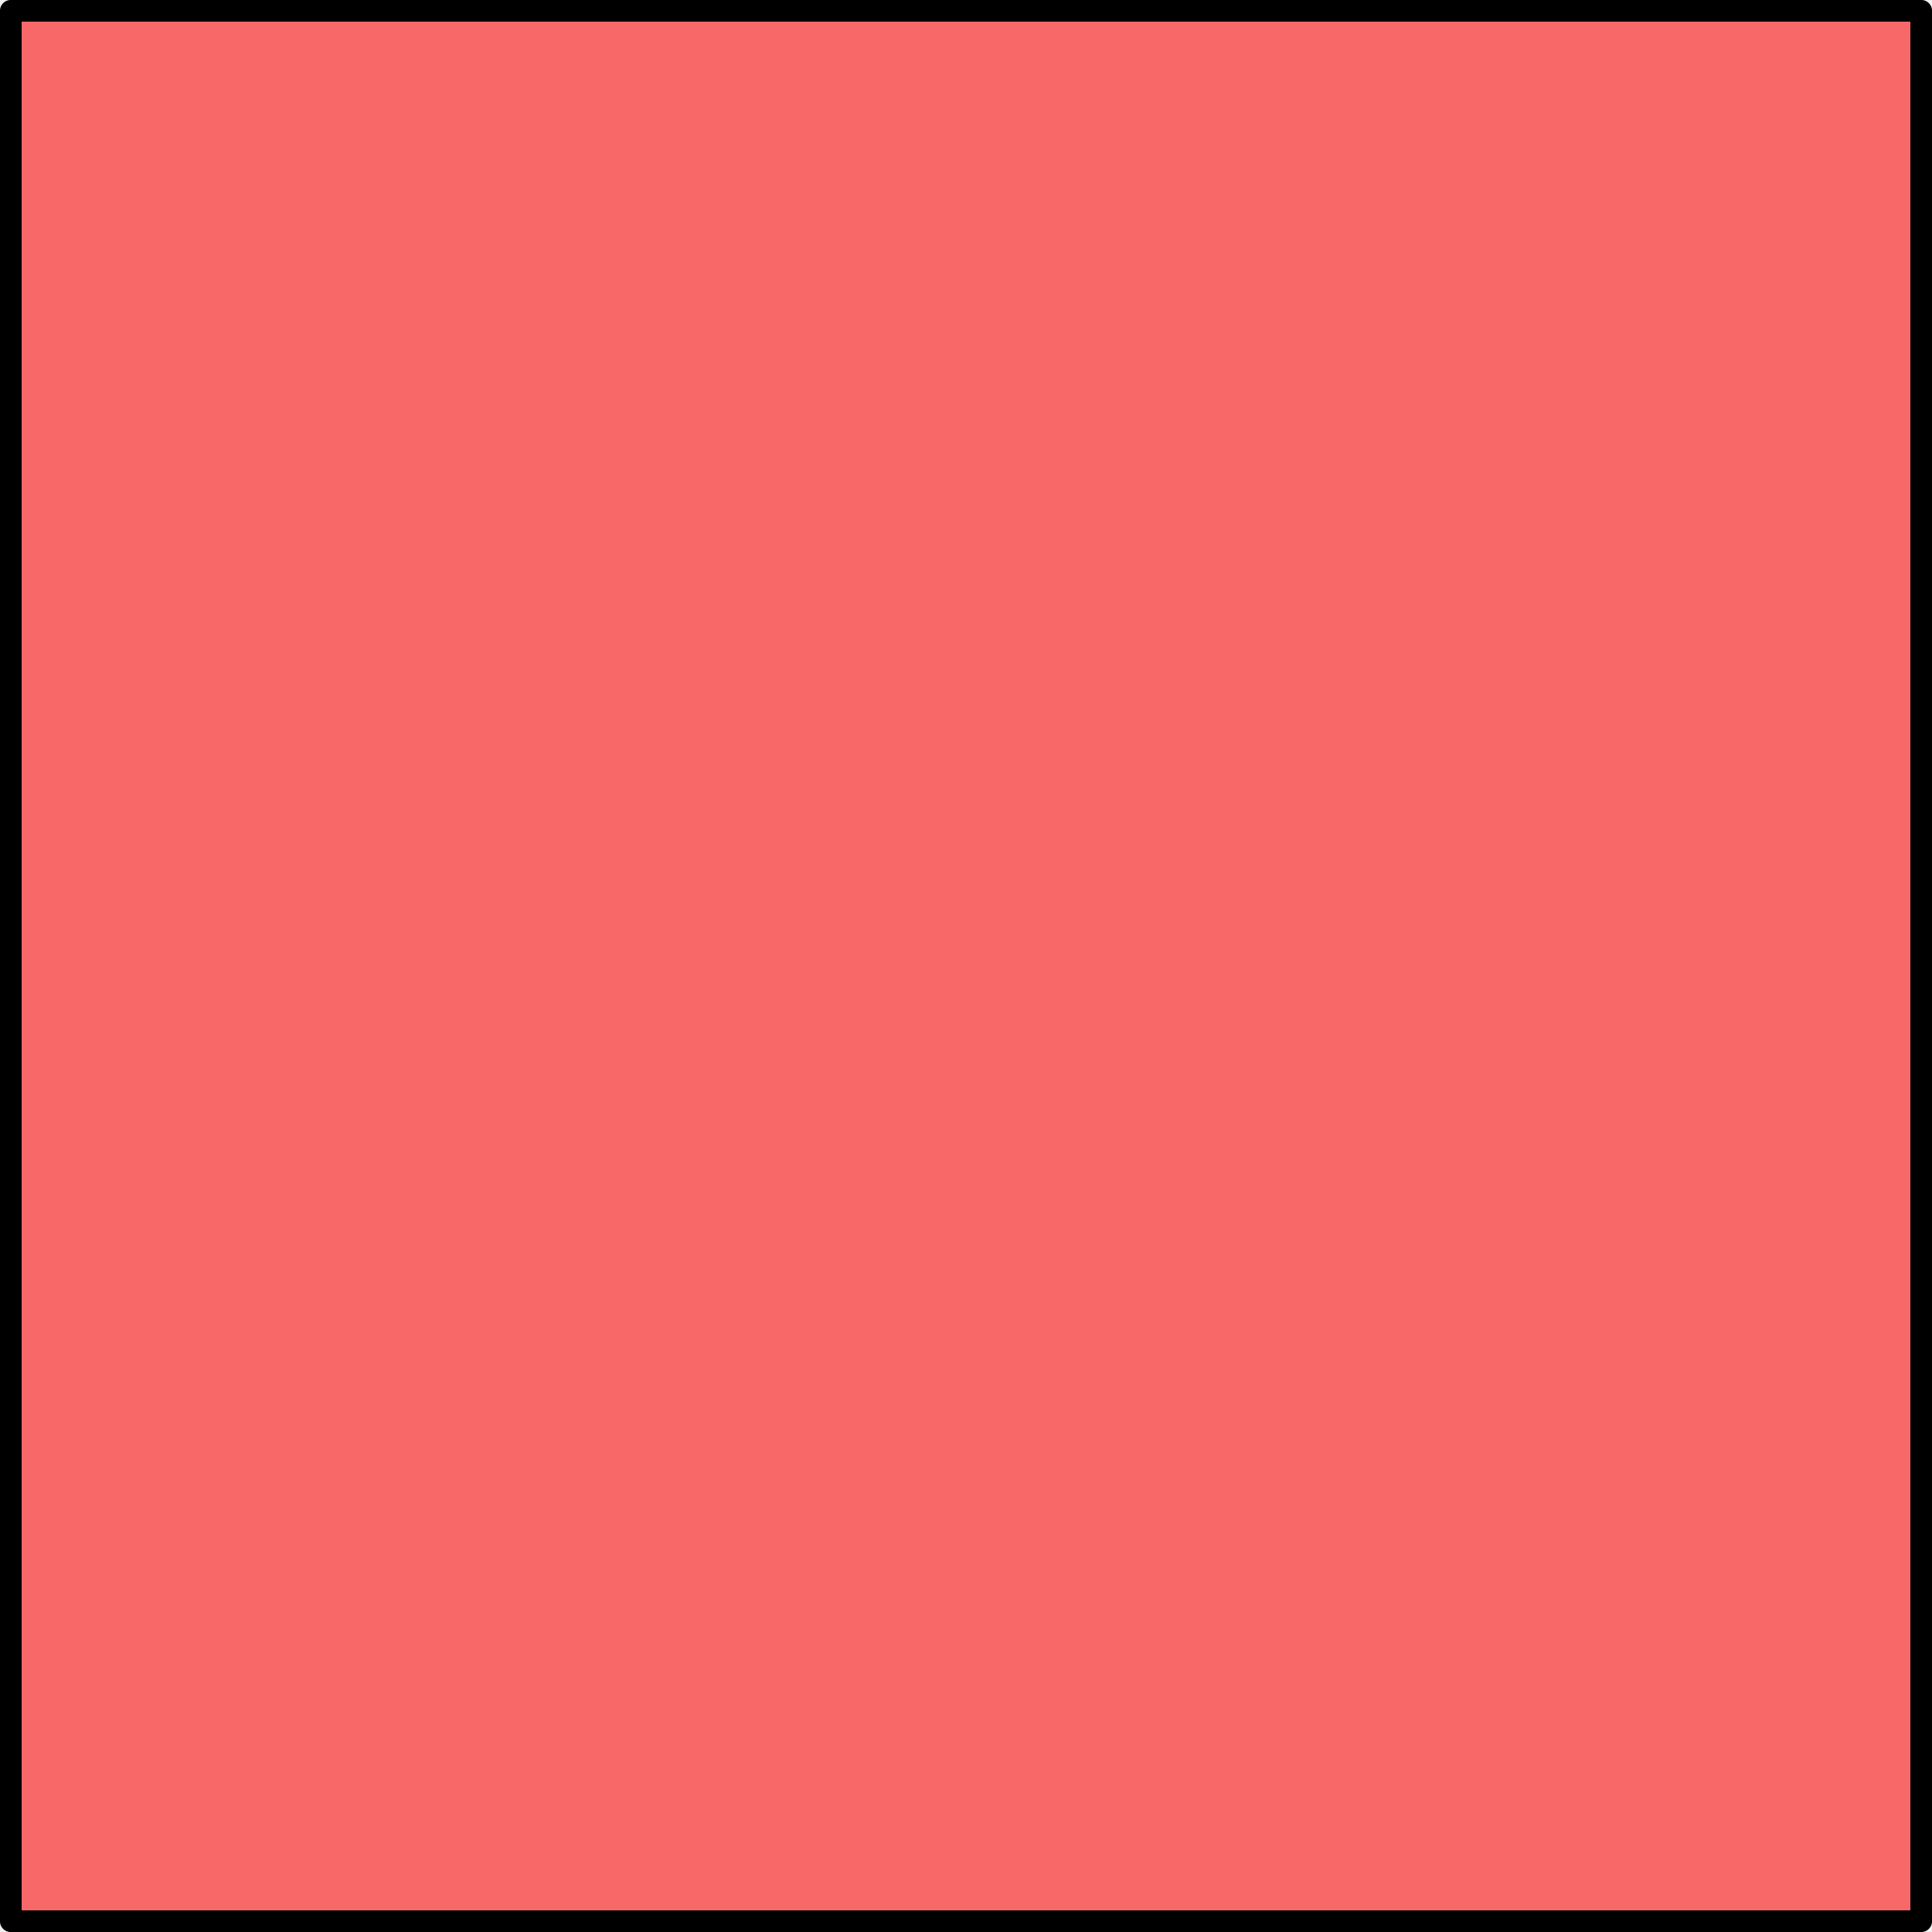
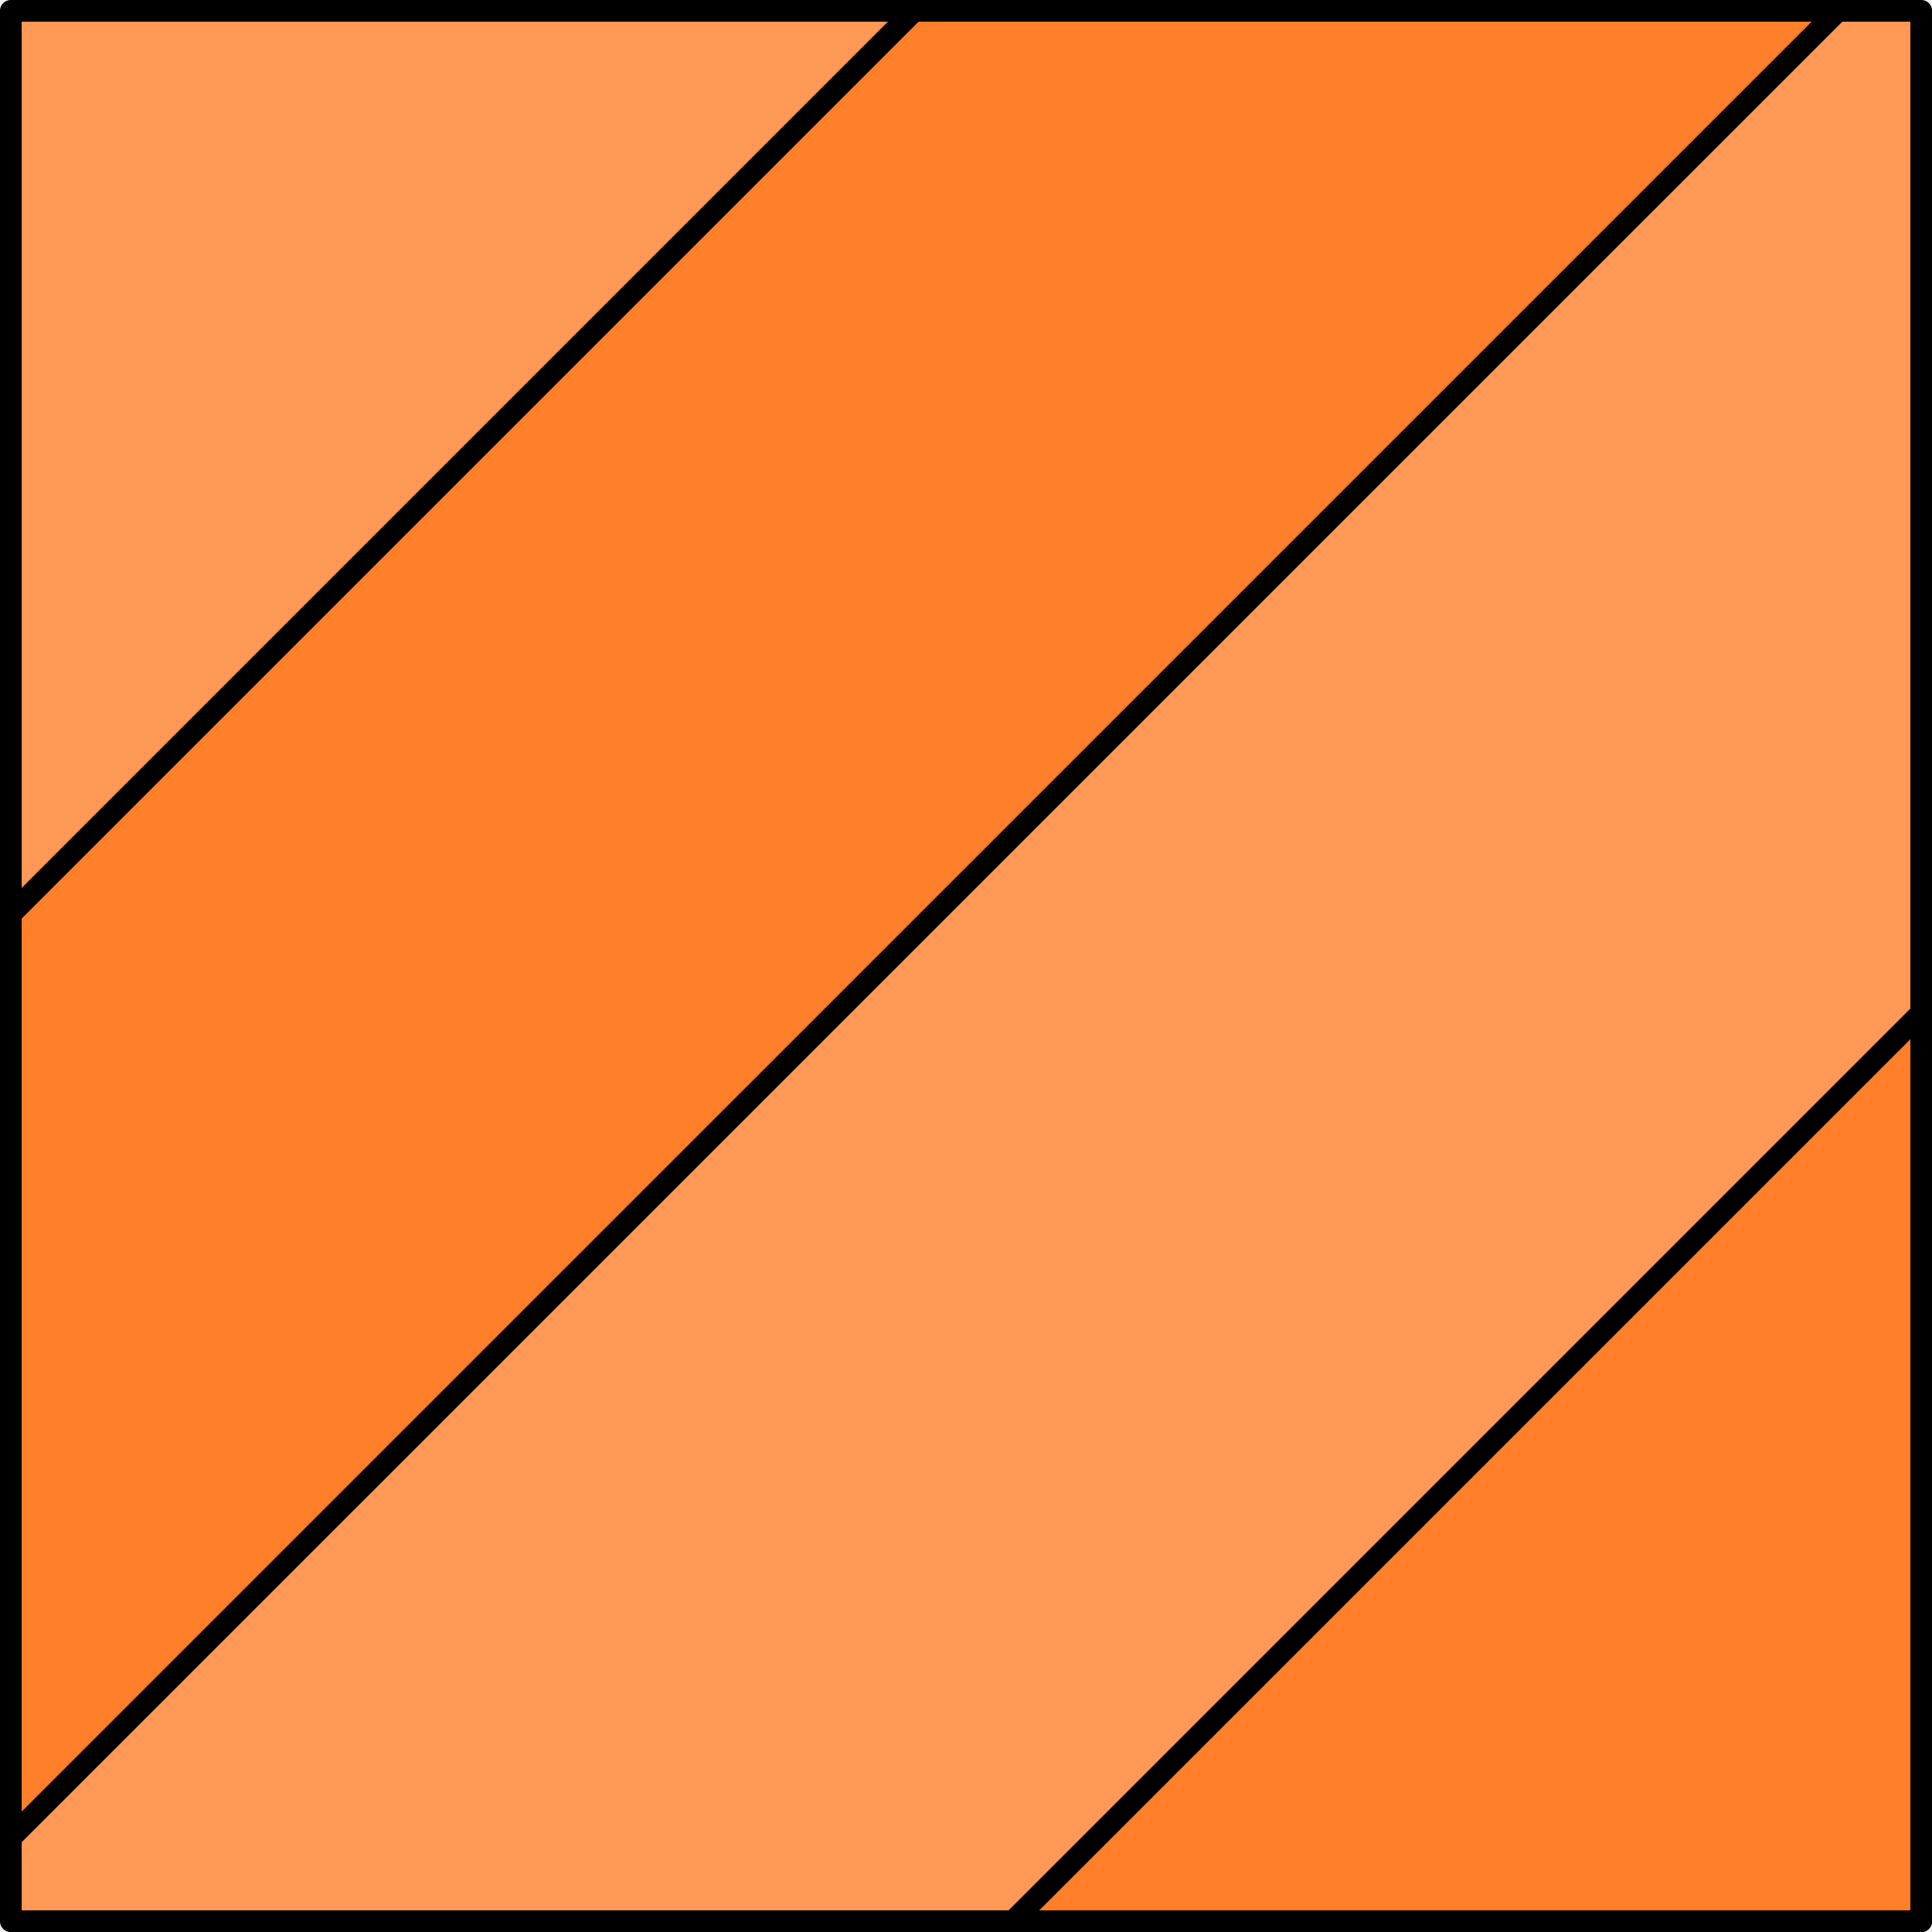
<svg xmlns="http://www.w3.org/2000/svg" width="100" height="100" viewBox="0 0 26.458 26.458" version="1.1" id="svg5">
  <defs id="defs2" />
  <g id="layer1">
    <g id="g1135" transform="matrix(0.9887885,0,0,0.9887885,95.25,0)">
      <rect style="fill:#de8787;stroke:#000000;stroke-width:0.3;stroke-linejoin:round" id="rect111" width="13.229" height="5.292" x="0.15" y="0.15" />
      <rect style="fill:#d35f5f;stroke:#000000;stroke-width:0.3;stroke-linejoin:round" id="rect221" width="13.229" height="5.292" x="13.379" y="0.15" />
      <rect style="fill:#de8787;stroke:#000000;stroke-width:0.3;stroke-linejoin:round" id="rect223" width="13.229" height="5.292" x="6.765" y="5.442" />
      <rect style="fill:#c83737;fill-opacity:1;stroke:#000000;stroke-width:0.3;stroke-linejoin:round" id="rect225" width="6.615" height="5.292" x="0.15" y="5.442" />
      <rect style="fill:#c83737;stroke:#000000;stroke-width:0.3;stroke-linejoin:round" id="rect227" width="6.615" height="5.292" x="19.994" y="5.442" />
      <rect style="fill:#d35f5f;stroke:#000000;stroke-width:0.3;stroke-linejoin:round" id="rect229" width="13.229" height="5.292" x="0.15" y="10.733" />
      <rect style="fill:#e9afaf;stroke:#000000;stroke-width:0.3;stroke-linejoin:round" id="rect231" width="13.229" height="5.292" x="13.379" y="10.733" />
      <rect style="fill:#d35f5f;stroke:#000000;stroke-width:0.3;stroke-linejoin:round" id="rect233" width="13.229" height="5.292" x="6.765" y="16.025" />
      <rect style="fill:#f4d7d7;fill-opacity:1;stroke:#000000;stroke-width:0.3;stroke-linejoin:round" id="rect235" width="6.615" height="5.292" x="0.15" y="16.025" />
      <rect style="fill:#f4d7d7;stroke:#000000;stroke-width:0.3;stroke-linejoin:round" id="rect237" width="6.615" height="5.292" x="19.994" y="16.025" />
      <rect style="fill:#de8787;fill-opacity:1;stroke:#000000;stroke-width:0.3;stroke-linejoin:round" id="rect239" width="13.229" height="5.292" x="0.15" y="21.317" />
      <rect style="fill:#e9afaf;stroke:#000000;stroke-width:0.3;stroke-linejoin:round" id="rect241" width="13.229" height="5.292" x="13.379" y="21.317" />
    </g>
    <g id="g3186" transform="translate(6.243788)">
      <g id="g3151" transform="translate(-1.058333,-57.47354)">
        <rect style="fill:#ffffff;stroke:#000000;stroke-width:0.297;stroke-linejoin:round" id="rect2543" width="26.162" height="26.162" x="27.665" y="57.622" />
        <path id="rect3142" style="fill:#f2f2f2;stroke:#000000;stroke-width:0.297;stroke-linejoin:round" d="M 53.827,71.347 41.39,83.784 h 12.437 z" />
        <path id="rect3145" style="fill:#f2f2f2;stroke:#000000;stroke-width:0.297;stroke-linejoin:round" d="M 40.035,57.622 27.665,69.992 V 82.641 L 52.685,57.622 Z" />
      </g>
    </g>
    <rect style="fill:#000000;fill-opacity:0.7;stroke:#000000;stroke-width:0.297;stroke-linejoin:round" id="rect128" width="26.162" height="26.162" x="64.144" y="0.148" />
-     <rect style="fill:#ff0000;fill-opacity:0.569;stroke:#000000;stroke-width:0.297;stroke-linejoin:round" id="rect128-3" width="26.162" height="26.162" x="0.148" y="0.148" />
+     <rect style="fill:#ff0000;fill-opacity:0.569;stroke:#000000;stroke-width:0.297;stroke-linejoin:round" id="rect128-3" width="26.162" height="26.162" x="-94.03" y="0.648" />
    <g id="g1809" transform="translate(63.47662)">
      <circle style="fill:#808080;stroke:#000000;stroke-width:0.3;stroke-linejoin:round;stroke-dasharray:none;stroke-opacity:1" id="path251" cx="77.491" cy="13.229" r="11.715" />
      <circle style="fill:#b3b3b3;stroke:#000000;stroke-width:0.3;stroke-linejoin:round;stroke-dasharray:none;stroke-opacity:1" id="circle1068" cx="77.491" cy="13.229" r="9.866" />
      <circle style="fill:#e6e6e6;stroke:#000000;stroke-width:0.3;stroke-linejoin:round;stroke-dasharray:none;stroke-opacity:1" id="circle930" cx="77.491" cy="13.229" r="4.933" />
      <circle style="fill:#ffffff;stroke:#000000;stroke-width:0.3;stroke-linejoin:round;stroke-dasharray:none;stroke-opacity:1" id="circle984" cx="77.491" cy="5.789" r="1.233" />
      <circle style="fill:#ffffff;stroke:#000000;stroke-width:0.3;stroke-linejoin:round;stroke-dasharray:none;stroke-opacity:1" id="circle1038" cx="70.204" cy="13.229" r="1.233" />
      <circle style="fill:#ffffff;stroke:#000000;stroke-width:0.3;stroke-linejoin:round;stroke-dasharray:none;stroke-opacity:1" id="circle1040" cx="84.779" cy="13.229" r="1.233" />
      <circle style="fill:#ffffff;stroke:#000000;stroke-width:0.3;stroke-linejoin:round;stroke-dasharray:none;stroke-opacity:1" id="circle1042" cx="77.491" cy="20.669" r="1.233" />
      <circle style="fill:#ffffff;stroke:#000000;stroke-width:0.3;stroke-linejoin:round;stroke-dasharray:none;stroke-opacity:1" id="circle1050" cx="45.44" cy="56.709" r="1.233" transform="rotate(-45)" />
      <circle style="fill:#ffffff;stroke:#000000;stroke-width:0.3;stroke-linejoin:round;stroke-dasharray:none;stroke-opacity:1" id="circle1052" cx="38.153" cy="64.149" r="1.233" transform="rotate(-45)" />
      <circle style="fill:#ffffff;stroke:#000000;stroke-width:0.3;stroke-linejoin:round;stroke-dasharray:none;stroke-opacity:1" id="circle1054" cx="52.727" cy="64.149" r="1.233" transform="rotate(-45)" />
      <circle style="fill:#ffffff;stroke:#000000;stroke-width:0.3;stroke-linejoin:round;stroke-dasharray:none;stroke-opacity:1" id="circle1056" cx="45.44" cy="71.589" r="1.233" transform="rotate(-45)" />
      <circle style="fill:#e9afaf;stroke:#000000;stroke-width:0.3;stroke-linejoin:round;stroke-dasharray:none;stroke-opacity:1" id="circle1185" cx="77.491" cy="13.229" r="2.466" />
    </g>
    <path id="path6562" style="fill:#6f918a;stroke:#000000;stroke-width:0.3;stroke-linejoin:round" d="m -27.64,0.913 c -1.657,1.0161e-4 -3,1.343 -3,3 -2e-5,0.831 0.345,1.625 0.952,2.193 -0.601,0.474 -0.952,1.197 -0.952,1.963 5.43e-4,0.582 0.204,1.146 0.576,1.594 -0.352,0.165 -0.576,0.518 -0.576,0.906 1.37e-4,0.31 0.144,0.602 0.39,0.792 -0.251,0.276 -0.39,0.635 -0.39,1.008 3.99e-4,0.506 0.256,0.979 0.681,1.255 -0.432,0.379 -0.68,0.927 -0.681,1.502 3.96e-4,0.584 0.256,1.139 0.7,1.518 -0.451,0.539 -0.699,1.22 -0.7,1.923 4.23e-4,0.588 0.174,1.164 0.499,1.654 -0.323,0.432 -0.498,0.956 -0.499,1.496 -1.17e-4,0.567 0.192,1.117 0.546,1.56 -0.335,0.171 -0.546,0.515 -0.546,0.89 3.4e-5,0.552 0.448,1 1,1 0.552,-3.4e-5 1,-0.448 1,-1 v -0.002 c 0.164,0.034 0.332,0.051 0.5,0.052 0.54,-5.13e-4 1.065,-0.176 1.497,-0.499 0.543,0.899 1.516,1.448 2.566,1.449 0.703,-8.24e-4 1.384,-0.249 1.923,-0.7 0.38,0.444 0.934,0.7 1.518,0.7 0.575,-5.11e-4 1.122,-0.249 1.502,-0.681 0.277,0.424 0.749,0.681 1.255,0.681 0.373,-9e-5 0.733,-0.139 1.009,-0.39 0.189,0.246 0.482,0.39 0.792,0.39 0.388,-2.42e-4 0.741,-0.225 0.905,-0.577 0.448,0.372 1.012,0.576 1.594,0.577 0.762,-1.16e-4 1.482,-0.348 1.956,-0.944 0.567,0.602 1.357,0.944 2.183,0.944 1.657,1.85e-4 3.001,-1.343 3,-3 -1.24e-4,-0.831 -0.345,-1.625 -0.952,-2.192 0.601,-0.474 0.952,-1.197 0.952,-1.963 -1.2e-5,-0.583 -0.203,-1.147 -0.575,-1.595 0.351,-0.165 0.575,-0.517 0.575,-0.904 2.3e-5,-0.31 -0.144,-0.603 -0.39,-0.792 0.251,-0.276 0.39,-0.635 0.39,-1.008 -2.25e-4,-0.507 -0.256,-0.979 -0.681,-1.256 0.432,-0.379 0.68,-0.926 0.681,-1.501 -1.17e-4,-0.584 -0.256,-1.139 -0.699,-1.519 0.451,-0.539 0.699,-1.22 0.699,-1.923 -2.19e-4,-1.047 -0.546,-2.019 -1.441,-2.563 0.342,-0.439 0.529,-0.98 0.529,-1.537 -6.3e-5,-0.168 -0.017,-0.335 -0.051,-0.5 0.552,2.519e-4 1,-0.447 1,-1 -3.7e-5,-0.552 -0.448,-1 -1,-1 -0.376,3.6903e-4 -0.719,0.211 -0.89,0.546 -0.443,-0.353 -0.993,-0.546 -1.56,-0.546 -0.539,5.112e-4 -1.063,0.175 -1.494,0.498 -0.491,-0.325 -1.067,-0.498 -1.655,-0.498 -0.703,5.3436e-4 -1.384,0.248 -1.923,0.699 -0.38,-0.444 -0.935,-0.699 -1.519,-0.699 -0.575,3.9838e-4 -1.122,0.248 -1.501,0.68 -0.277,-0.424 -0.749,-0.68 -1.256,-0.68 -0.373,7.643e-5 -0.732,0.139 -1.008,0.39 -0.189,-0.246 -0.482,-0.39 -0.792,-0.39 -0.388,-4.001e-5 -0.741,0.224 -0.905,0.575 -0.448,-0.372 -1.012,-0.575 -1.595,-0.575 -0.762,-1.3431e-4 -1.482,0.347 -1.956,0.943 -0.567,-0.602 -1.357,-0.943 -2.183,-0.943 z" />
    <path id="path473" style="color:#000000;fill:#000000;stroke-linejoin:round;-inkscape-stroke:none" d="m -20.669,4.819 c -0.508,-0.16 -1.036,0.005 -1.457,0.32 -0.151,-0.093 -0.311,-0.171 -0.48,-0.225 -1.131,-0.355 -2.34,0.276 -2.696,1.407 -0.12,0.382 -0.108,0.787 -0.009,1.174 -0.535,0.334 -0.964,0.821 -1.154,1.425 -0.419,1.335 0.276,2.758 1.56,3.261 l 0.09,-0.287 c -1.129,-0.453 -1.734,-1.703 -1.363,-2.883 0.179,-0.568 0.565,-1.047 1.084,-1.34 a 0.15,0.15 0 0 0 0.07,-0.175 c -0.106,-0.354 -0.104,-0.732 0.007,-1.085 0.306,-0.976 1.343,-1.516 2.319,-1.21 0.157,0.049 0.308,0.119 0.447,0.208 a 0.15,0.15 0 0 0 0.181,-0.015 c 0.355,-0.322 0.855,-0.431 1.312,-0.288 0.33,0.104 0.591,0.321 0.755,0.595 l 0.274,-0.122 c -0.199,-0.35 -0.525,-0.63 -0.939,-0.76 z" />
    <path id="path1220" style="color:#000000;fill:#000000;stroke-linejoin:round;-inkscape-stroke:none" d="m -9.129,18.579 c -0.269,-0.46 -0.77,-0.693 -1.294,-0.743 -0.049,-0.171 -0.115,-0.336 -0.204,-0.489 -0.598,-1.024 -1.918,-1.37 -2.941,-0.772 -0.346,0.202 -0.609,0.51 -0.796,0.863 -0.621,-0.113 -1.265,-0.041 -1.812,0.279 -1.209,0.706 -1.651,2.227 -1.039,3.463 l 0.26,-0.152 c -0.531,-1.095 -0.138,-2.427 0.93,-3.051 0.515,-0.3 1.123,-0.395 1.704,-0.263 a 0.15,0.15 0 0 0 0.169,-0.083 c 0.16,-0.334 0.415,-0.611 0.735,-0.798 0.883,-0.516 2.013,-0.218 2.53,0.664 0.083,0.142 0.148,0.295 0.191,0.454 a 0.15,0.15 0 0 0 0.144,0.11 c 0.48,2.43e-4 0.923,0.256 1.165,0.67 0.174,0.298 0.222,0.635 0.158,0.948 l 0.285,0.094 c 0.088,-0.393 0.035,-0.819 -0.184,-1.194 z" />
    <path id="path1490" style="color:#000000;fill:#000000;stroke-linejoin:round;-inkscape-stroke:none" d="m -14.318,4.774 c -0.63,-0.079 -1.231,0.125 -1.676,0.512 l 0.184,0.236 c 0.384,-0.34 0.906,-0.52 1.456,-0.451 0.721,0.09 1.323,0.594 1.538,1.289 a 0.15,0.15 0 0 0 0.144,0.104 c 0.103,-0.001 0.207,0.004 0.309,0.017 1.289,0.161 2.201,1.333 2.04,2.622 -0.101,0.813 -0.605,1.477 -1.287,1.816 l 0.186,0.239 c 0.741,-0.39 1.287,-1.125 1.398,-2.019 0.181,-1.45 -0.85,-2.775 -2.3,-2.956 -0.09,-0.011 -0.18,-0.014 -0.27,-0.016 -0.28,-0.745 -0.926,-1.295 -1.722,-1.394 z" />
    <path id="path2038" style="color:#000000;fill:#000000;stroke-linejoin:round;-inkscape-stroke:none" d="m -20.386,14.215 c 0.604,0.194 1.063,0.632 1.304,1.171 l -0.266,0.136 c -0.205,-0.47 -0.602,-0.853 -1.13,-1.023 -0.692,-0.223 -1.45,-0.019 -1.938,0.52 a 0.15,0.15 0 0 1 -0.175,0.034 c -0.093,-0.045 -0.189,-0.083 -0.288,-0.115 -1.237,-0.398 -2.558,0.281 -2.956,1.518 -0.251,0.78 -0.074,1.595 0.402,2.19 l -0.27,0.139 c -0.508,-0.667 -0.692,-1.563 -0.417,-2.42 0.448,-1.391 1.941,-2.158 3.332,-1.71 0.086,0.028 0.169,0.063 0.251,0.099 0.567,-0.557 1.385,-0.783 2.149,-0.538 z" />
    <rect style="fill:#00ffff;fill-opacity:0.569;stroke:#000000;stroke-width:0.297;stroke-linejoin:round" id="rect325" width="26.162" height="26.162" x="-62.698" y="1.036" />
+     <g id="g336" transform="translate(-26.45833)">
+       <g id="g334" transform="translate(-1.058333,-57.47354)">
+         <g id="g2395">
+           <rect style="fill:#ff9955;stroke:#000000;stroke-width:0.297;stroke-linejoin:round" id="rect328" width="26.162" height="26.162" x="27.665" y="57.622" />
+           <path id="path330" style="fill:#ff7f2a;stroke:#000000;stroke-width:0.297;stroke-linejoin:round" d="M 53.827,71.347 41.39,83.784 h 12.437 z" />
+           <path id="path332" style="fill:#ff7f2a;stroke:#000000;stroke-width:0.297;stroke-linejoin:round" d="M 40.035,57.622 27.665,69.992 V 82.641 L 52.685,57.622 Z" />
+         </g>
+       </g>
+     </g>
  </g>
</svg>
